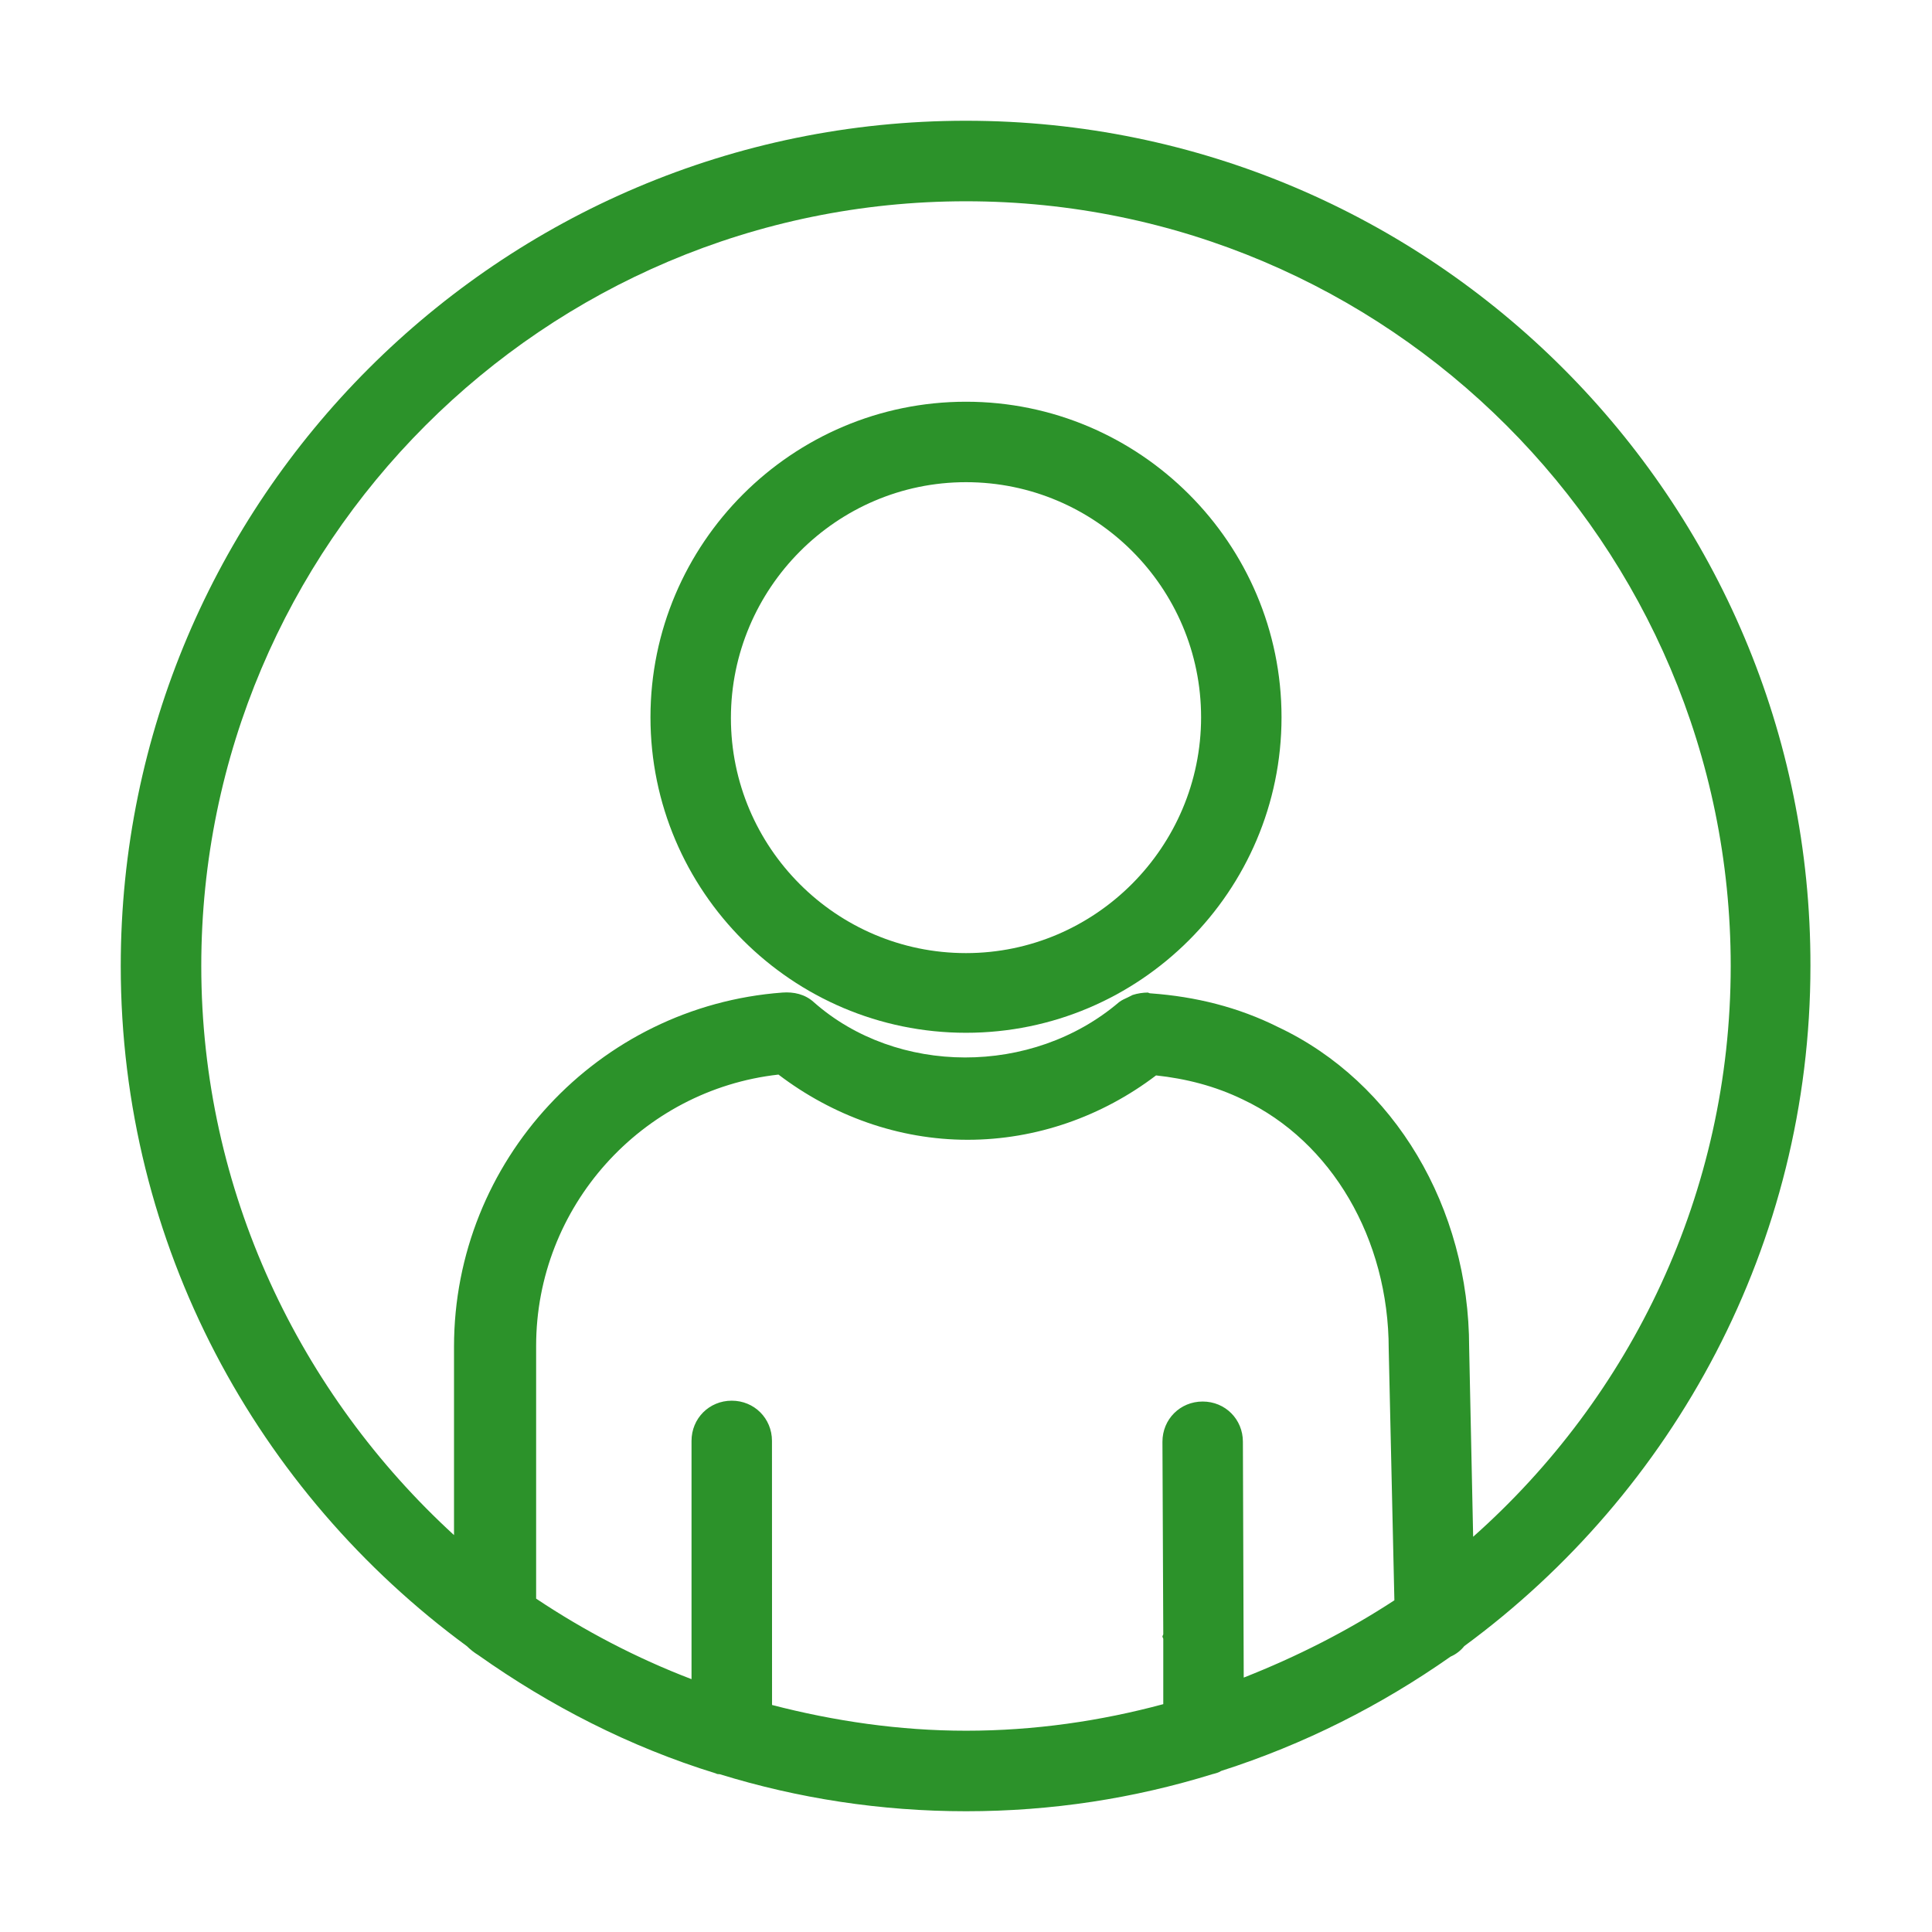
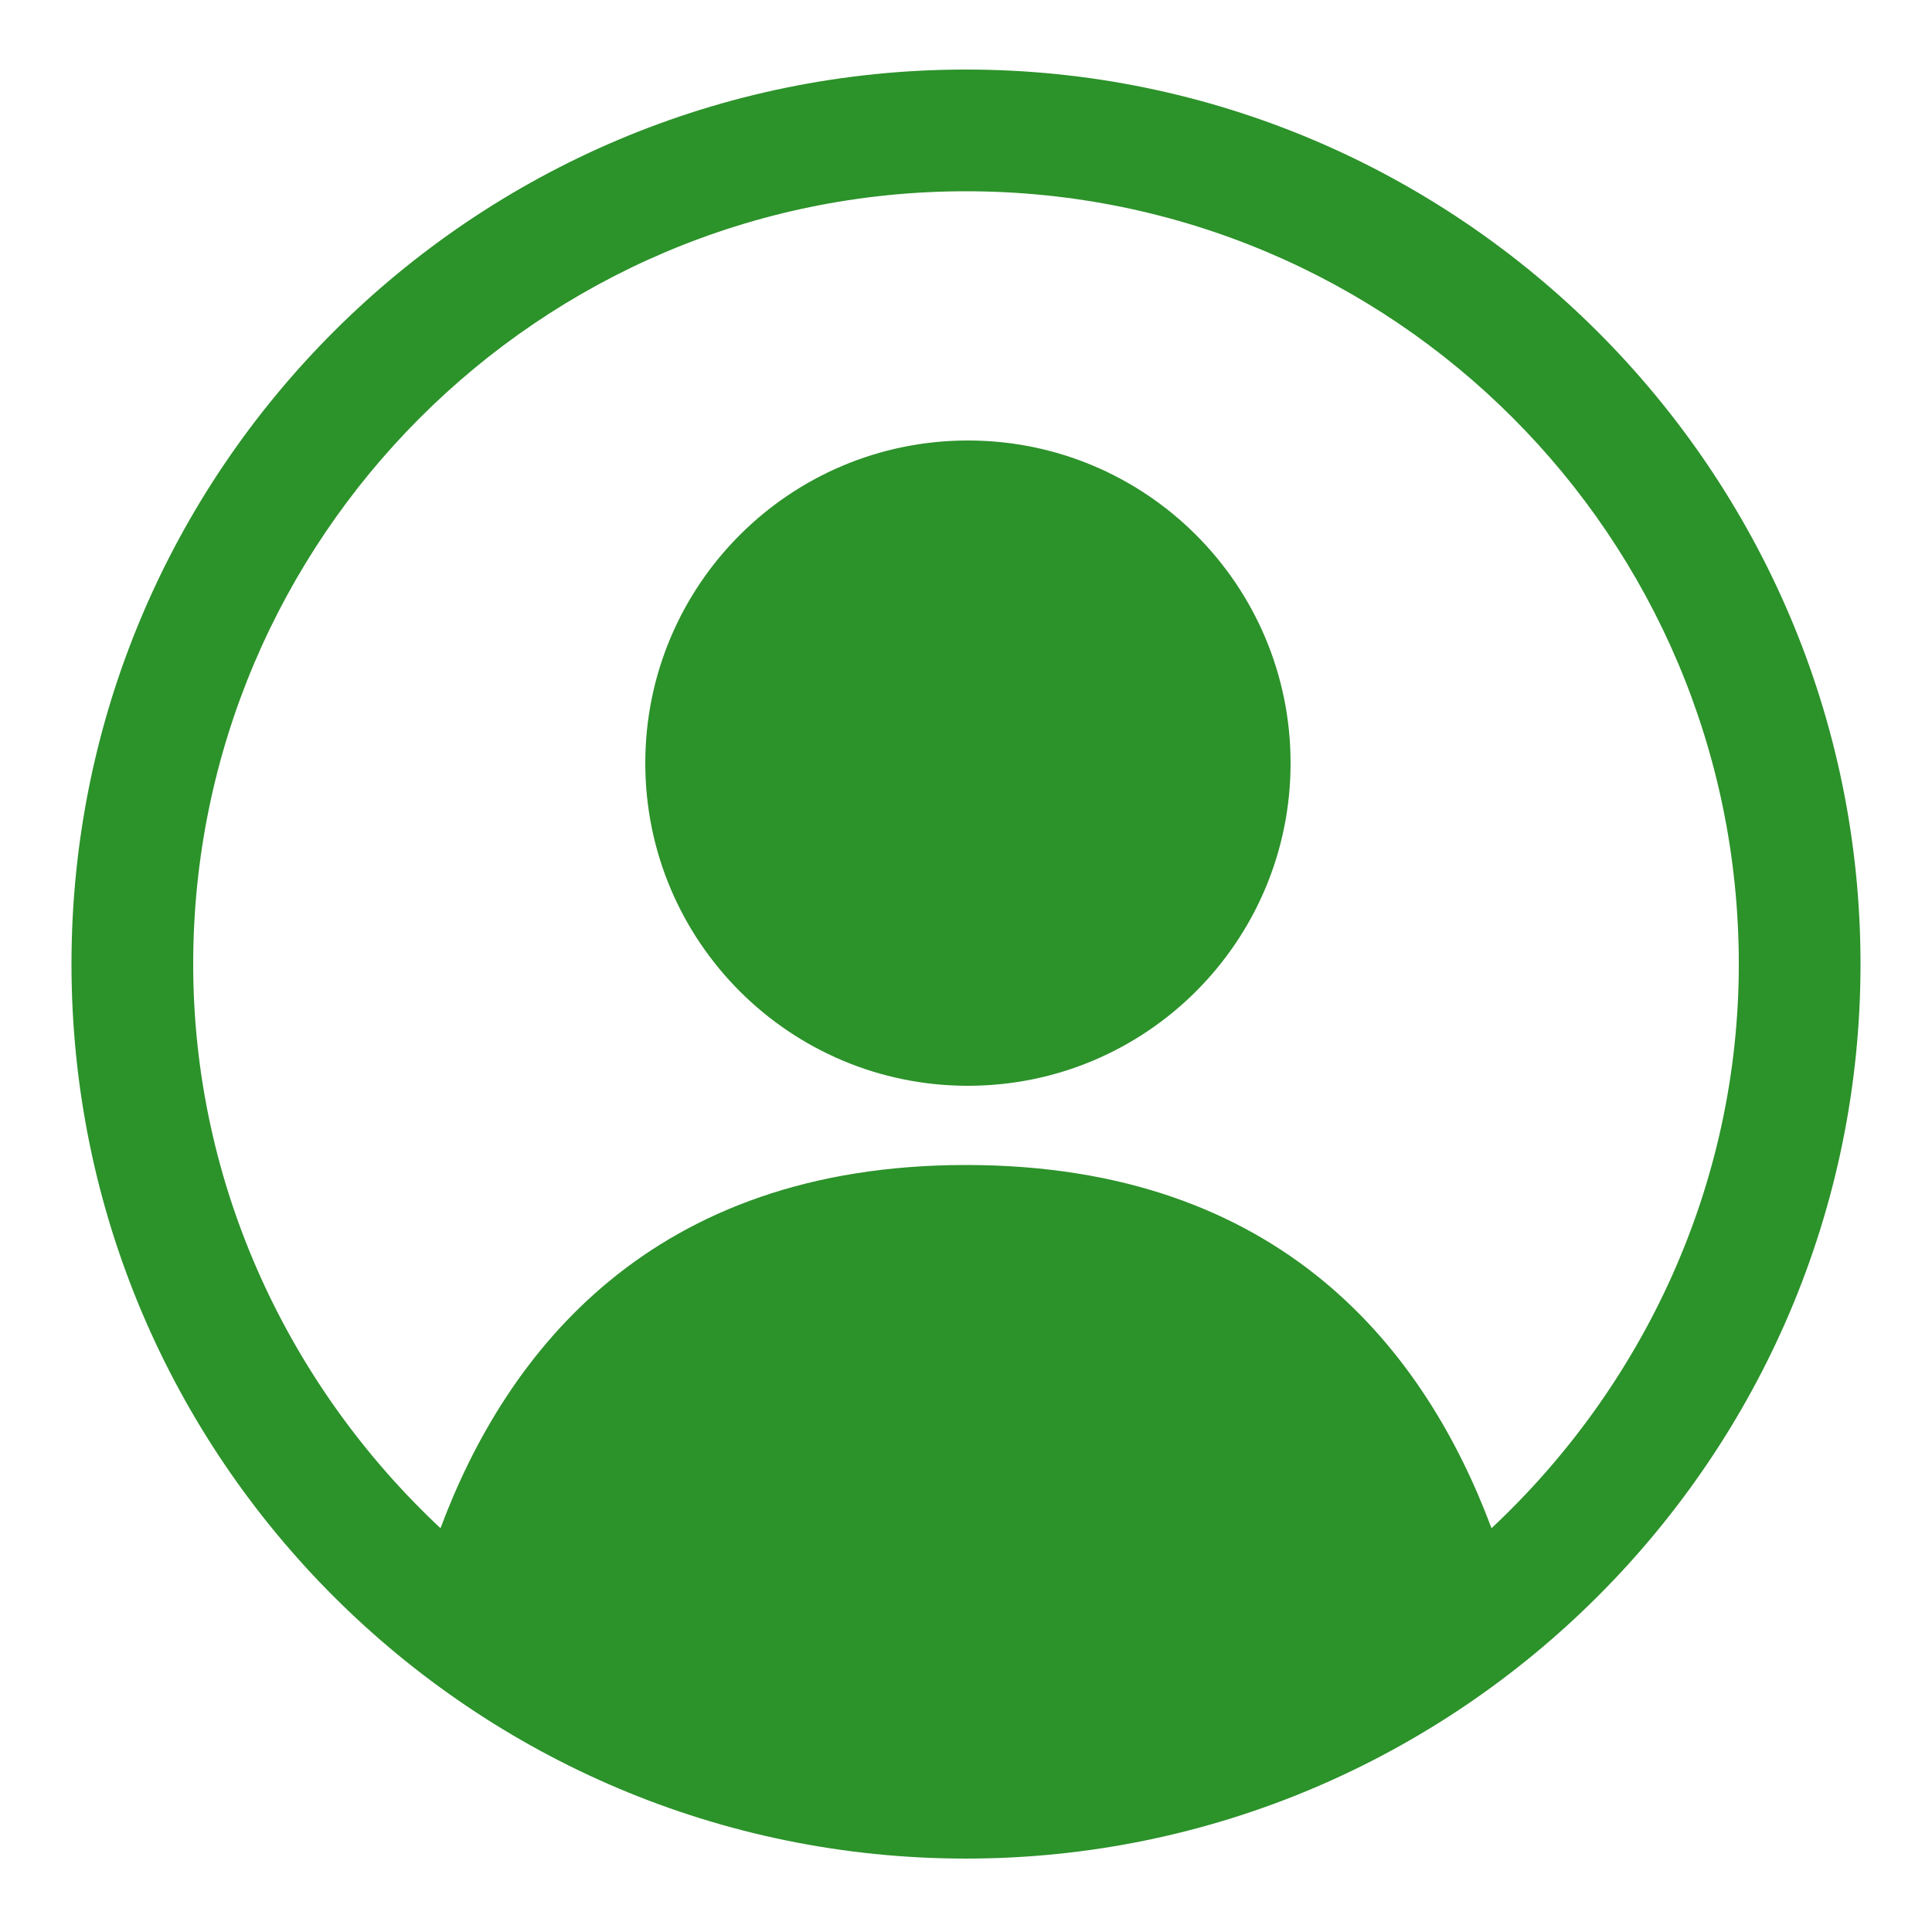
<svg xmlns="http://www.w3.org/2000/svg" width="1200pt" height="1200pt" version="1.1" viewBox="0 0 1200 1200">
-   <path d="m600 249.52c-108 0-195.98 87.984-195.98 195.98s87.984 195.98 195.98 195.98 195.98-87.984 195.98-195.98-87.984-195.98-195.98-195.98zm0 342.47c-80.484 0-146.02-65.484-146.02-146.02 0-80.484 65.531-146.48 146.02-146.48s146.02 65.484 146.02 146.02c0 80.484-65.531 146.48-146.02 146.48z" fill="#2c922a" />
-   <path d="m600 75c-289.5 0-525 235.5-525 525 0 173.48 84.984 327 215.02 422.48 2.016 2.016 4.5 3.984 6.984 5.484 44.484 31.5 93.984 57 147.52 73.5 0.984 0.516 1.5 0.516 2.484 0.516 48.516 15 99.984 23.016 153 23.016 53.484 0 104.48-8.016 153-23.016 2.016-0.516 3.984-0.984 5.484-2.016 51.516-16.5 99-40.5 142.5-71.016 3.516-1.5 6.516-3.984 8.484-6.516 129.98-95.484 215.02-249.52 215.02-422.48 0.516-289.45-234.98-524.95-524.48-524.95zm172.5 966.98-0.516-146.48c0-14.016-11.016-24.984-24.984-24.984-14.016 0-24.984 11.016-24.984 24.984l0.516 119.48c0 0.516-0.516 0.984-0.516 1.5s0.516 0.984 0.516 1.5v40.5c-39 10.5-80.016 16.5-122.48 16.5-41.484 0-81.984-6-120.52-15.984l-0.047-164.02c0-14.016-11.016-24.984-24.984-24.984-14.016 0-24.984 11.016-24.984 24.984v147.98c-33.984-12.984-66.516-30-96.516-50.016v-156.98c0-86.484 65.484-159 150.52-168.52 33.516 25.5 74.484 40.5 117.52 40.5 42.516 0 83.484-14.484 117-39.984 18.516 2.016 36.516 6.516 54 15 54.984 26.016 90.516 86.484 90.516 155.02l3.516 156c-29.062 19.031-60.562 35.016-93.562 48zm142.5-87.469-2.484-117.52c0-87-46.5-165-118.5-198.98-24.984-12.516-51.516-18.984-78.984-21-0.516 0-0.984 0-2.016-0.516-3 0-6.516 0.516-9.516 1.5-0.984 0.516-2.016 0.984-3 1.5-2.016 0.984-3.516 1.5-5.484 3-54 45.984-138 45.516-189.52 0-5.484-5.016-12.516-6.516-19.5-6-114.52 8.484-204 104.48-204 219.98v117c-95.484-87.469-156.98-213.47-156.98-353.48 0-261.98 213-474.98 474.98-474.98s474.98 213 474.98 474.98c0 141-61.969 267.52-159.98 354.52z" fill="#2c922a" />
+   <path d="m801.6 474c0 110.68-89.723 200.4-200.4 200.4-110.68 0-200.4-89.719-200.4-200.4s89.723-200.4 200.4-200.4c110.68 0 200.4 89.719 200.4 200.4z" fill="#2c922a" />
+   <path d="m600 43.199c-306 0-555.6 248.4-555.6 555.6s249.6 555.6 555.6 555.6 555.6-249.6 555.6-555.6c0-306-249.6-555.6-555.6-555.6zm326.4 906c-40.797-109.2-129.6-225.6-326.4-225.6-195.6 0-285.6 116.4-326.4 225.6-93.602-87.602-153.6-212.4-153.6-350.4 0-264 214.8-480 480-480s480 214.8 480 480c0 138-60 262.8-153.6 350.4z" fill="#2c922a" />
</svg>
